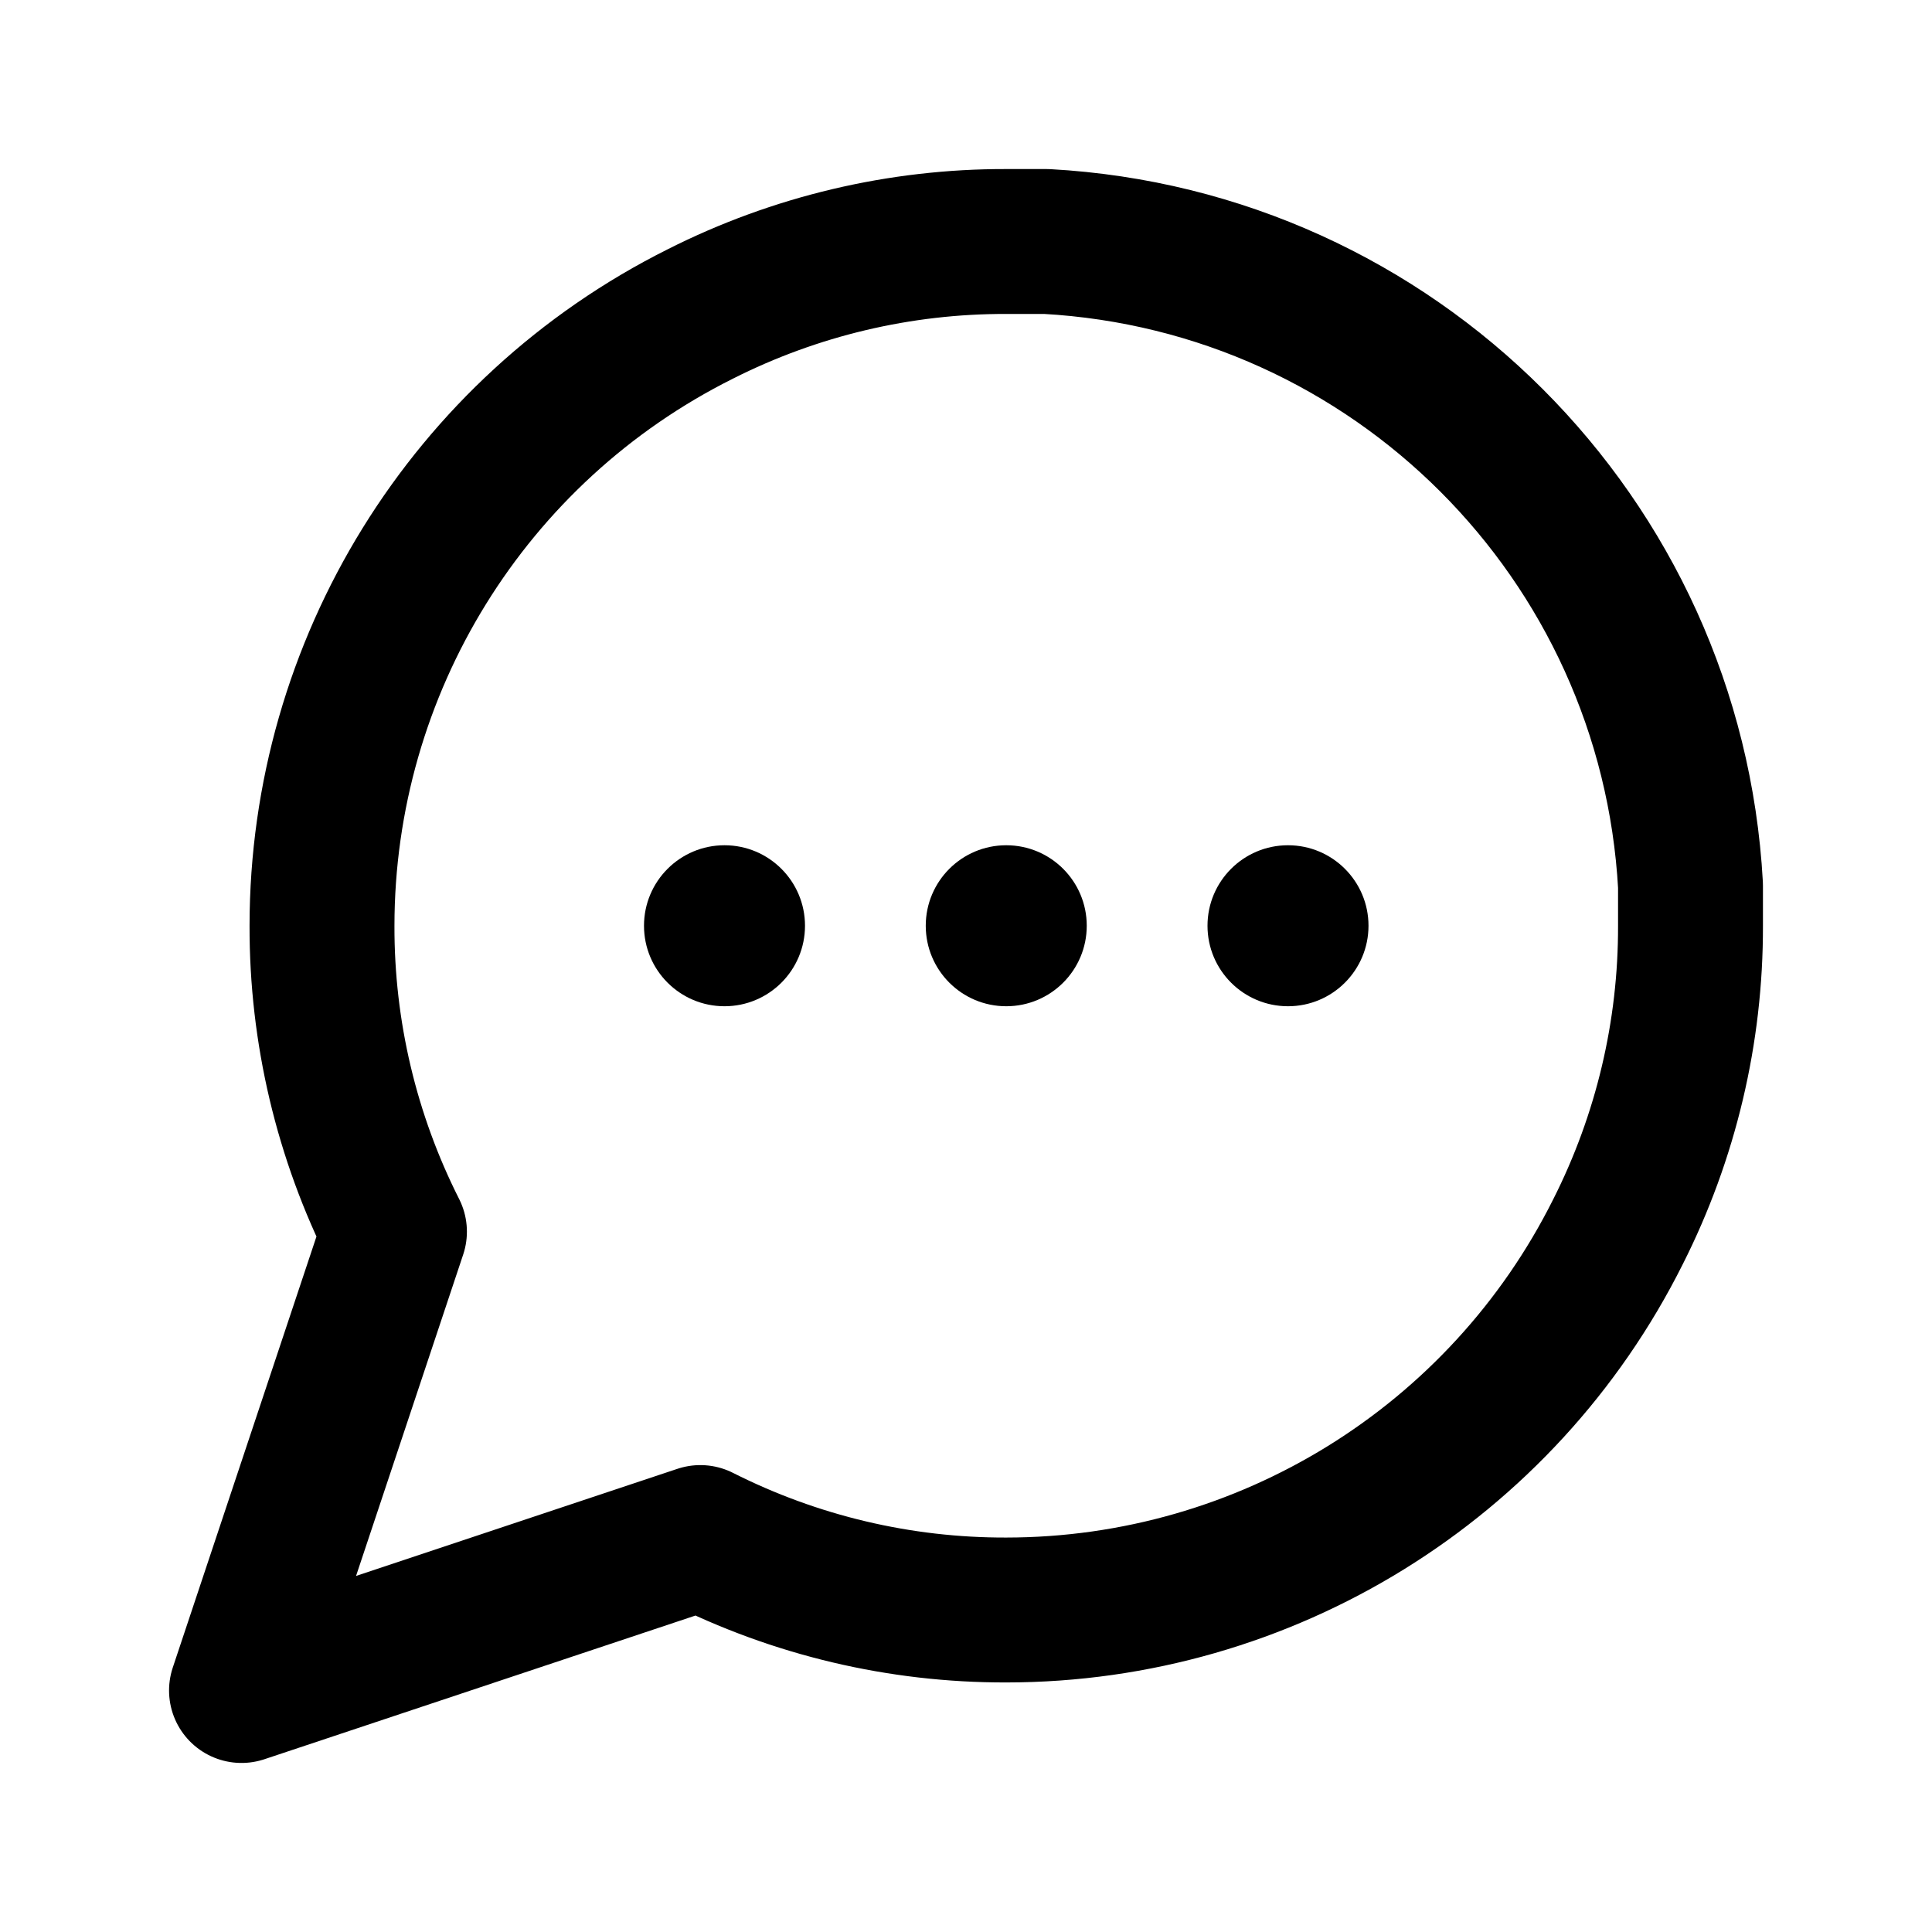
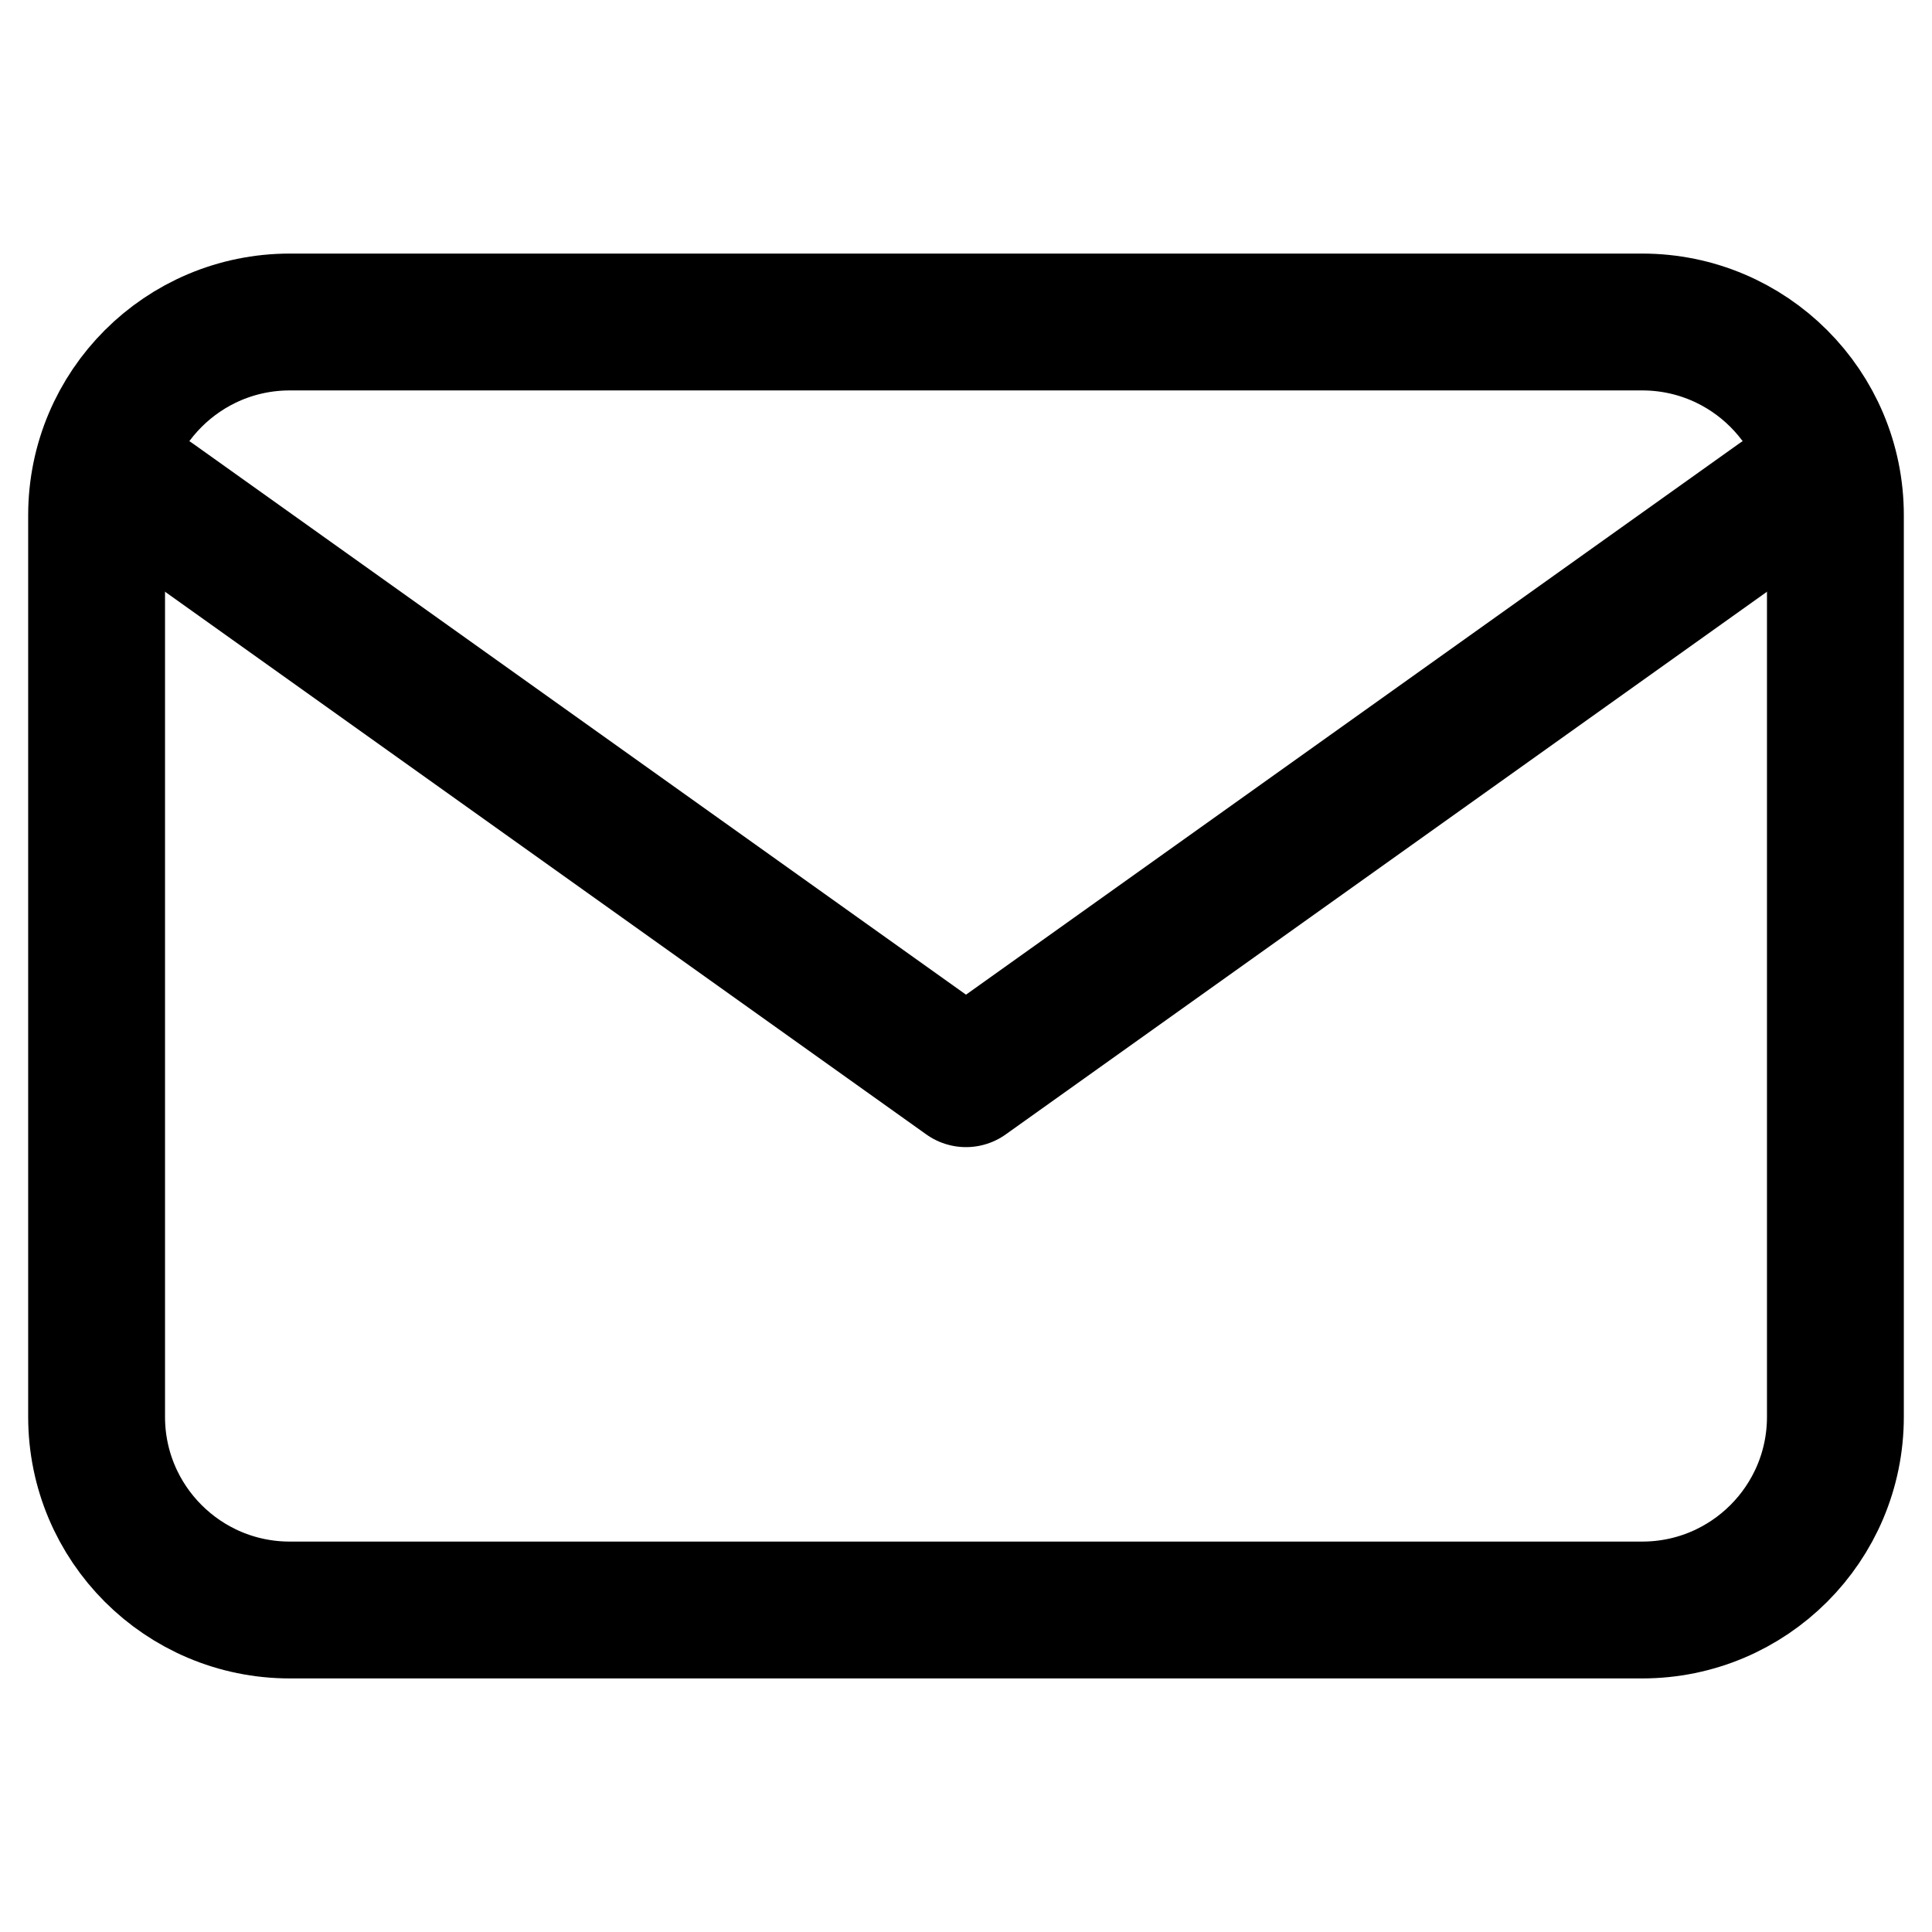
- <svg xmlns="http://www.w3.org/2000/svg" viewBox="0 0 24 24" width="24" height="24" fill="none" stroke="currentColor" stroke-width="1.8" stroke-linecap="round" stroke-linejoin="round">
-   <path d="M21 11.5a8.38 8.38 0 0 1-.9 3.8 8.5 8.5 0 0 1-7.6 4.7 8.38 8.38 0 0 1-3.8-.9L3 21l1.9-5.7a8.38 8.38 0 0 1-.9-3.8 8.5 8.5 0 0 1 4.7-7.6 8.38 8.38 0 0 1 3.8-.9h.5a8.48 8.48 0 0 1 8 8v.5z" />
-   <circle cx="9" cy="11.5" r="1" fill="currentColor" stroke="none" />
-   <circle cx="12.5" cy="11.5" r="1" fill="currentColor" stroke="none" />
-   <circle cx="16" cy="11.5" r="1" fill="currentColor" stroke="none" />
+ <svg xmlns="http://www.w3.org/2000/svg" viewBox="0 0 24 24" width="24" height="24" fill="none" stroke="currentColor" stroke-width="1.7" stroke-linecap="round" stroke-linejoin="round">
+   <rect x="1.2" y="4" width="21.6" height="16" rx="2.4" />
+   <path d="M1.9 6.2 L12 13.4 L22.1 6.2" />
</svg>
